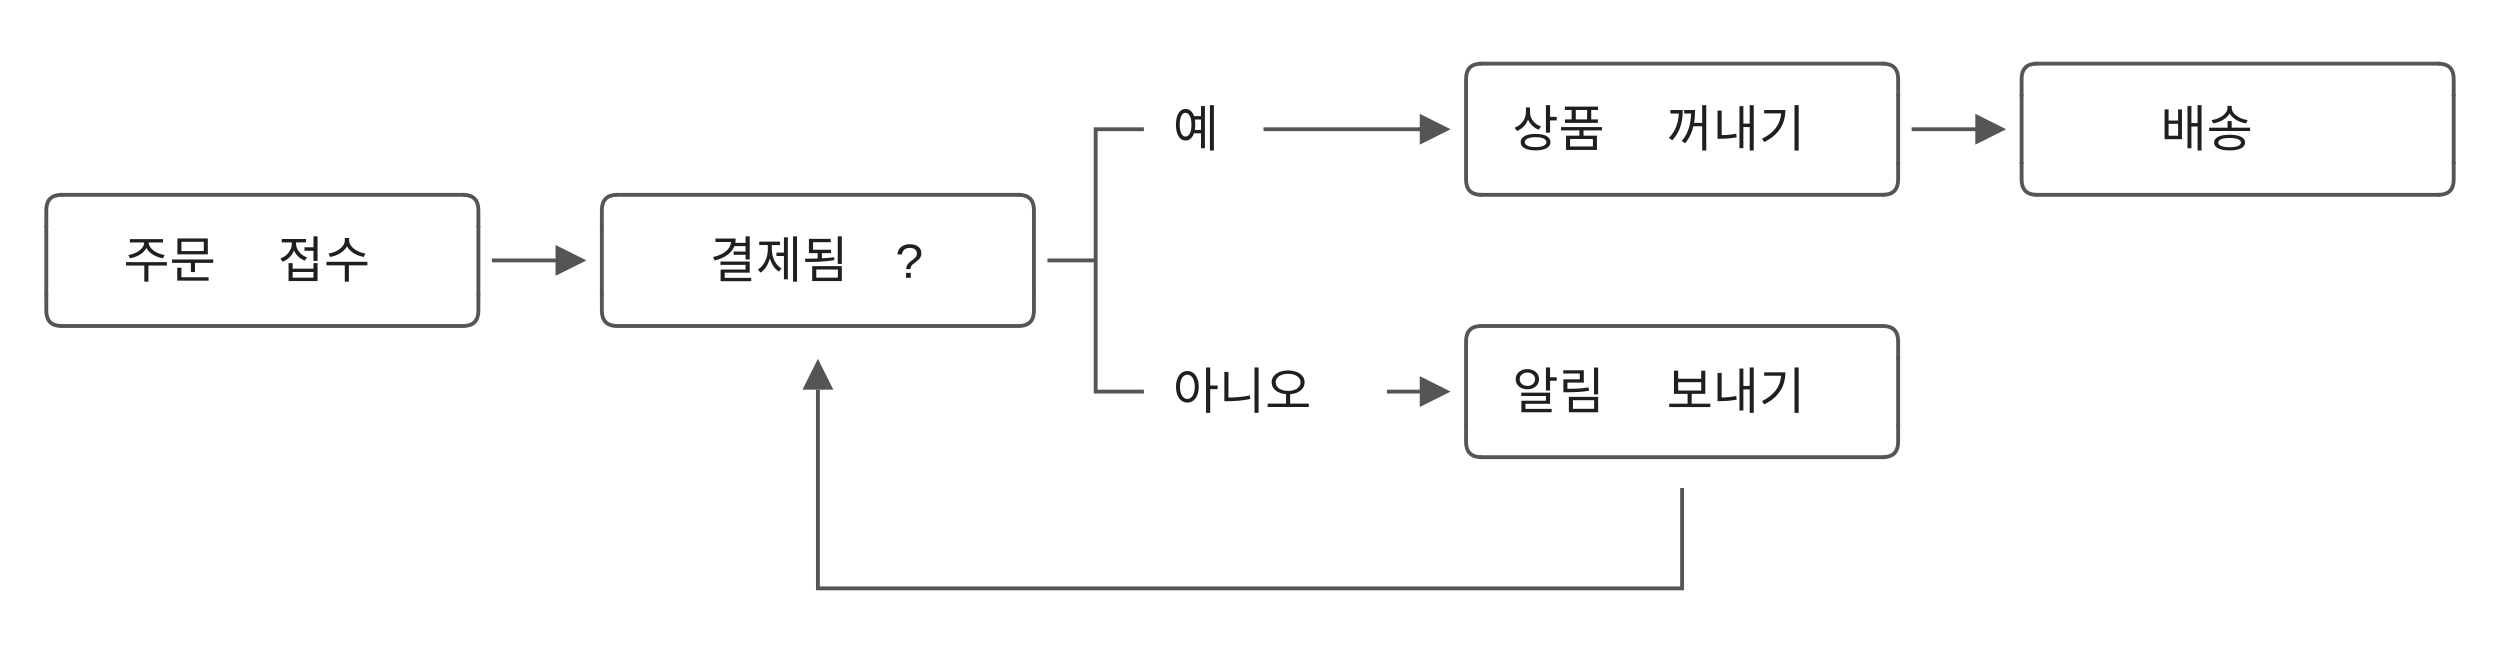
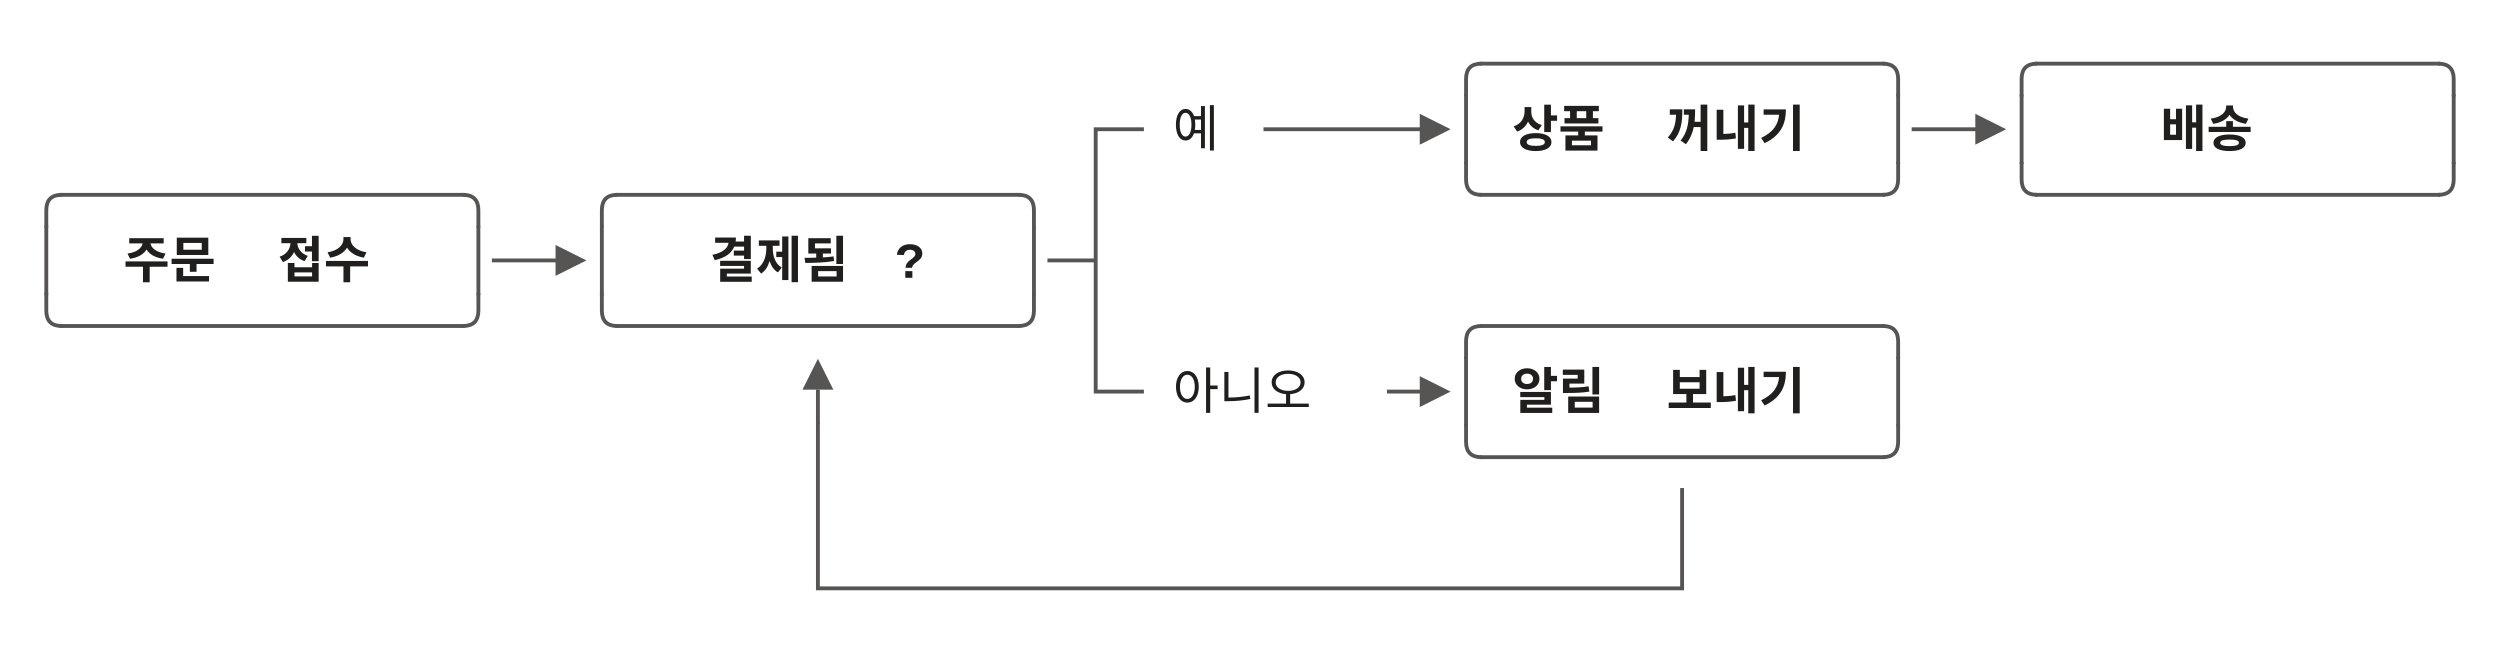
<svg xmlns="http://www.w3.org/2000/svg" class="ursula ursula-text" viewBox="0 0 648 169" width="648" height="169" role="img">
  <style>.ursula-text{background:var(--ursula-bg,transparent);font-family:ui-monospace, 'SF Mono', Menlo, Consolas, 'Liberation Mono', 'D2Coding', 'Nanum Gothic Coding', monospace;font-size:13px}
.ursula-tt{fill:var(--ursula-fg,#201f1e)}
.ursula-tt--dim{fill:var(--ursula-muted,#5b5b59)}
.ursula-tt--bold{font-weight:700}
.ursula-tt--accent{fill:var(--ursula-accent,#82641c)}
.ursula-tl{fill:none;stroke:var(--ursula-line,#565554);stroke-width:1;stroke-linecap:square;stroke-linejoin:miter}
.ursula-tl--heavy{stroke-width:2.5}
.ursula-tl--dash3{stroke-dasharray:2 2;stroke-linecap:butt}
.ursula-tl--dash2{stroke-dasharray:4 4;stroke-linecap:butt}
.ursula-tl--dash4{stroke-dasharray:1 3;stroke-linecap:butt}
.ursula-tl--round{stroke-linecap:butt}
.ursula-tl--dim{stroke:var(--ursula-faint,#878685)}
.ursula-tl--bold{stroke:var(--ursula-fg,#201f1e)}
.ursula-tl--accent{stroke:var(--ursula-accent,#82641c)}
.ursula-ts{fill:var(--ursula-line,#565554);stroke:none}
.ursula-ts--dim{fill:var(--ursula-faint,#878685)}
.ursula-ts--bold{fill:var(--ursula-fg,#201f1e)}
.ursula-ts--accent{fill:var(--ursula-accent,#82641c)}
@media (prefers-color-scheme: dark){
.ursula-text{background:var(--ursula-bg,transparent);font-family:ui-monospace, 'SF Mono', Menlo, Consolas, 'Liberation Mono', 'D2Coding', 'Nanum Gothic Coding', monospace;font-size:13px}
.ursula-tt{fill:var(--ursula-fg,#efeeec)}
.ursula-tt--dim{fill:var(--ursula-muted,#b2b1af)}
.ursula-tt--bold{font-weight:700}
.ursula-tt--accent{fill:var(--ursula-accent,#dab975)}
.ursula-tl{fill:none;stroke:var(--ursula-line,#a5a4a2);stroke-width:1;stroke-linecap:square;stroke-linejoin:miter}
.ursula-tl--heavy{stroke-width:2.5}
.ursula-tl--dash3{stroke-dasharray:2 2;stroke-linecap:butt}
.ursula-tl--dash2{stroke-dasharray:4 4;stroke-linecap:butt}
.ursula-tl--dash4{stroke-dasharray:1 3;stroke-linecap:butt}
.ursula-tl--round{stroke-linecap:butt}
.ursula-tl--dim{stroke:var(--ursula-faint,#757472)}
.ursula-tl--bold{stroke:var(--ursula-fg,#efeeec)}
.ursula-tl--accent{stroke:var(--ursula-accent,#dab975)}
.ursula-ts{fill:var(--ursula-line,#a5a4a2);stroke:none}
.ursula-ts--dim{fill:var(--ursula-faint,#757472)}
.ursula-ts--bold{fill:var(--ursula-fg,#efeeec)}
.ursula-ts--accent{fill:var(--ursula-accent,#dab975)}
}</style>
  <path class="ursula-tl" d="M384 16.5H488M528 16.5H632M284 33.5H296M328 33.5H368M496 33.5H512M284 33.5V101.5M380 25V42M380 93V110M492 25V42M492 93V110M524 25V42M636 25V42M16 50.5H120M160 50.5H264M384 50.5H488M528 50.5H632M12 59V76M124 59V76M128 67.5H144M272 67.5H284M156 59V76M268 59V76M16 84.5H120M160 84.5H264M384 84.5H488M284 101.5H296M360 101.5H368M212 110V152.5M384 118.5H488M436 127V152.5M212 152.5H436" />
  <path class="ursula-tl ursula-tl--round" d="M380 25V20.5Q380 16.5 384 16.5M492 25V20.5Q492 16.5 488 16.5M524 25V20.5Q524 16.5 528 16.5M636 25V20.5Q636 16.5 632 16.5M12 59V54.5Q12 50.5 16 50.5M124 59V54.5Q124 50.5 120 50.5M156 59V54.5Q156 50.5 160 50.5M268 59V54.5Q268 50.5 264 50.5M380 42V46.5Q380 50.5 384 50.5M492 42V46.5Q492 50.5 488 50.5M524 42V46.5Q524 50.5 528 50.5M636 42V46.5Q636 50.5 632 50.5M12 76V80.5Q12 84.5 16 84.5M124 76V80.5Q124 84.5 120 84.5M156 76V80.5Q156 84.5 160 84.5M268 76V80.5Q268 84.5 264 84.5M380 93V88.5Q380 84.5 384 84.5M492 93V88.5Q492 84.5 488 84.5M380 110V114.5Q380 118.5 384 118.5M492 110V114.5Q492 118.5 488 118.5" />
  <path class="ursula-tl ursula-tl--round" d="M212 110V101" />
  <path class="ursula-ts" d="M368 29.5L376 33.5L368 37.5ZM512 29.5L520 33.5L512 37.5ZM144 63.5L152 67.5L144 71.5ZM208 101L212 93L216 101ZM368 97.5L376 101.5L368 105.5Z" />
  <g class="ursula-tt">
    <text x="304" y="38" textLength="16" lengthAdjust="spacingAndGlyphs">예</text>
-     <text x="392" y="38" textLength="32" lengthAdjust="spacingAndGlyphs">상품</text>
-     <text x="432" y="38" textLength="48" lengthAdjust="spacingAndGlyphs">꺼내기</text>
-     <text x="560" y="38" textLength="32" lengthAdjust="spacingAndGlyphs">배송</text>
-     <text x="32" y="72" textLength="32" lengthAdjust="spacingAndGlyphs">주문</text>
-     <text x="72" y="72" textLength="32" lengthAdjust="spacingAndGlyphs">접수</text>
-     <text x="184" y="72" textLength="48" lengthAdjust="spacingAndGlyphs">결제됨</text>
-     <text x="232" y="72" textLength="8" lengthAdjust="spacingAndGlyphs">?</text>
+     <text class="ursula-tt--bold" x="392" y="38" textLength="32" lengthAdjust="spacingAndGlyphs">상품</text>
+     <text class="ursula-tt--bold" x="432" y="38" textLength="48" lengthAdjust="spacingAndGlyphs">꺼내기</text>
+     <text class="ursula-tt--bold" x="560" y="38" textLength="32" lengthAdjust="spacingAndGlyphs">배송</text>
+     <text class="ursula-tt--bold" x="32" y="72" textLength="32" lengthAdjust="spacingAndGlyphs">주문</text>
+     <text class="ursula-tt--bold" x="72" y="72" textLength="32" lengthAdjust="spacingAndGlyphs">접수</text>
+     <text class="ursula-tt--bold" x="184" y="72" textLength="48" lengthAdjust="spacingAndGlyphs">결제됨</text>
+     <text class="ursula-tt--bold" x="232" y="72" textLength="8" lengthAdjust="spacingAndGlyphs">?</text>
    <text x="304" y="106" textLength="48" lengthAdjust="spacingAndGlyphs">아니오</text>
-     <text x="392" y="106" textLength="32" lengthAdjust="spacingAndGlyphs">알림</text>
-     <text x="432" y="106" textLength="48" lengthAdjust="spacingAndGlyphs">보내기</text>
+     <text class="ursula-tt--bold" x="392" y="106" textLength="32" lengthAdjust="spacingAndGlyphs">알림</text>
+     <text class="ursula-tt--bold" x="432" y="106" textLength="48" lengthAdjust="spacingAndGlyphs">보내기</text>
  </g>
</svg>
